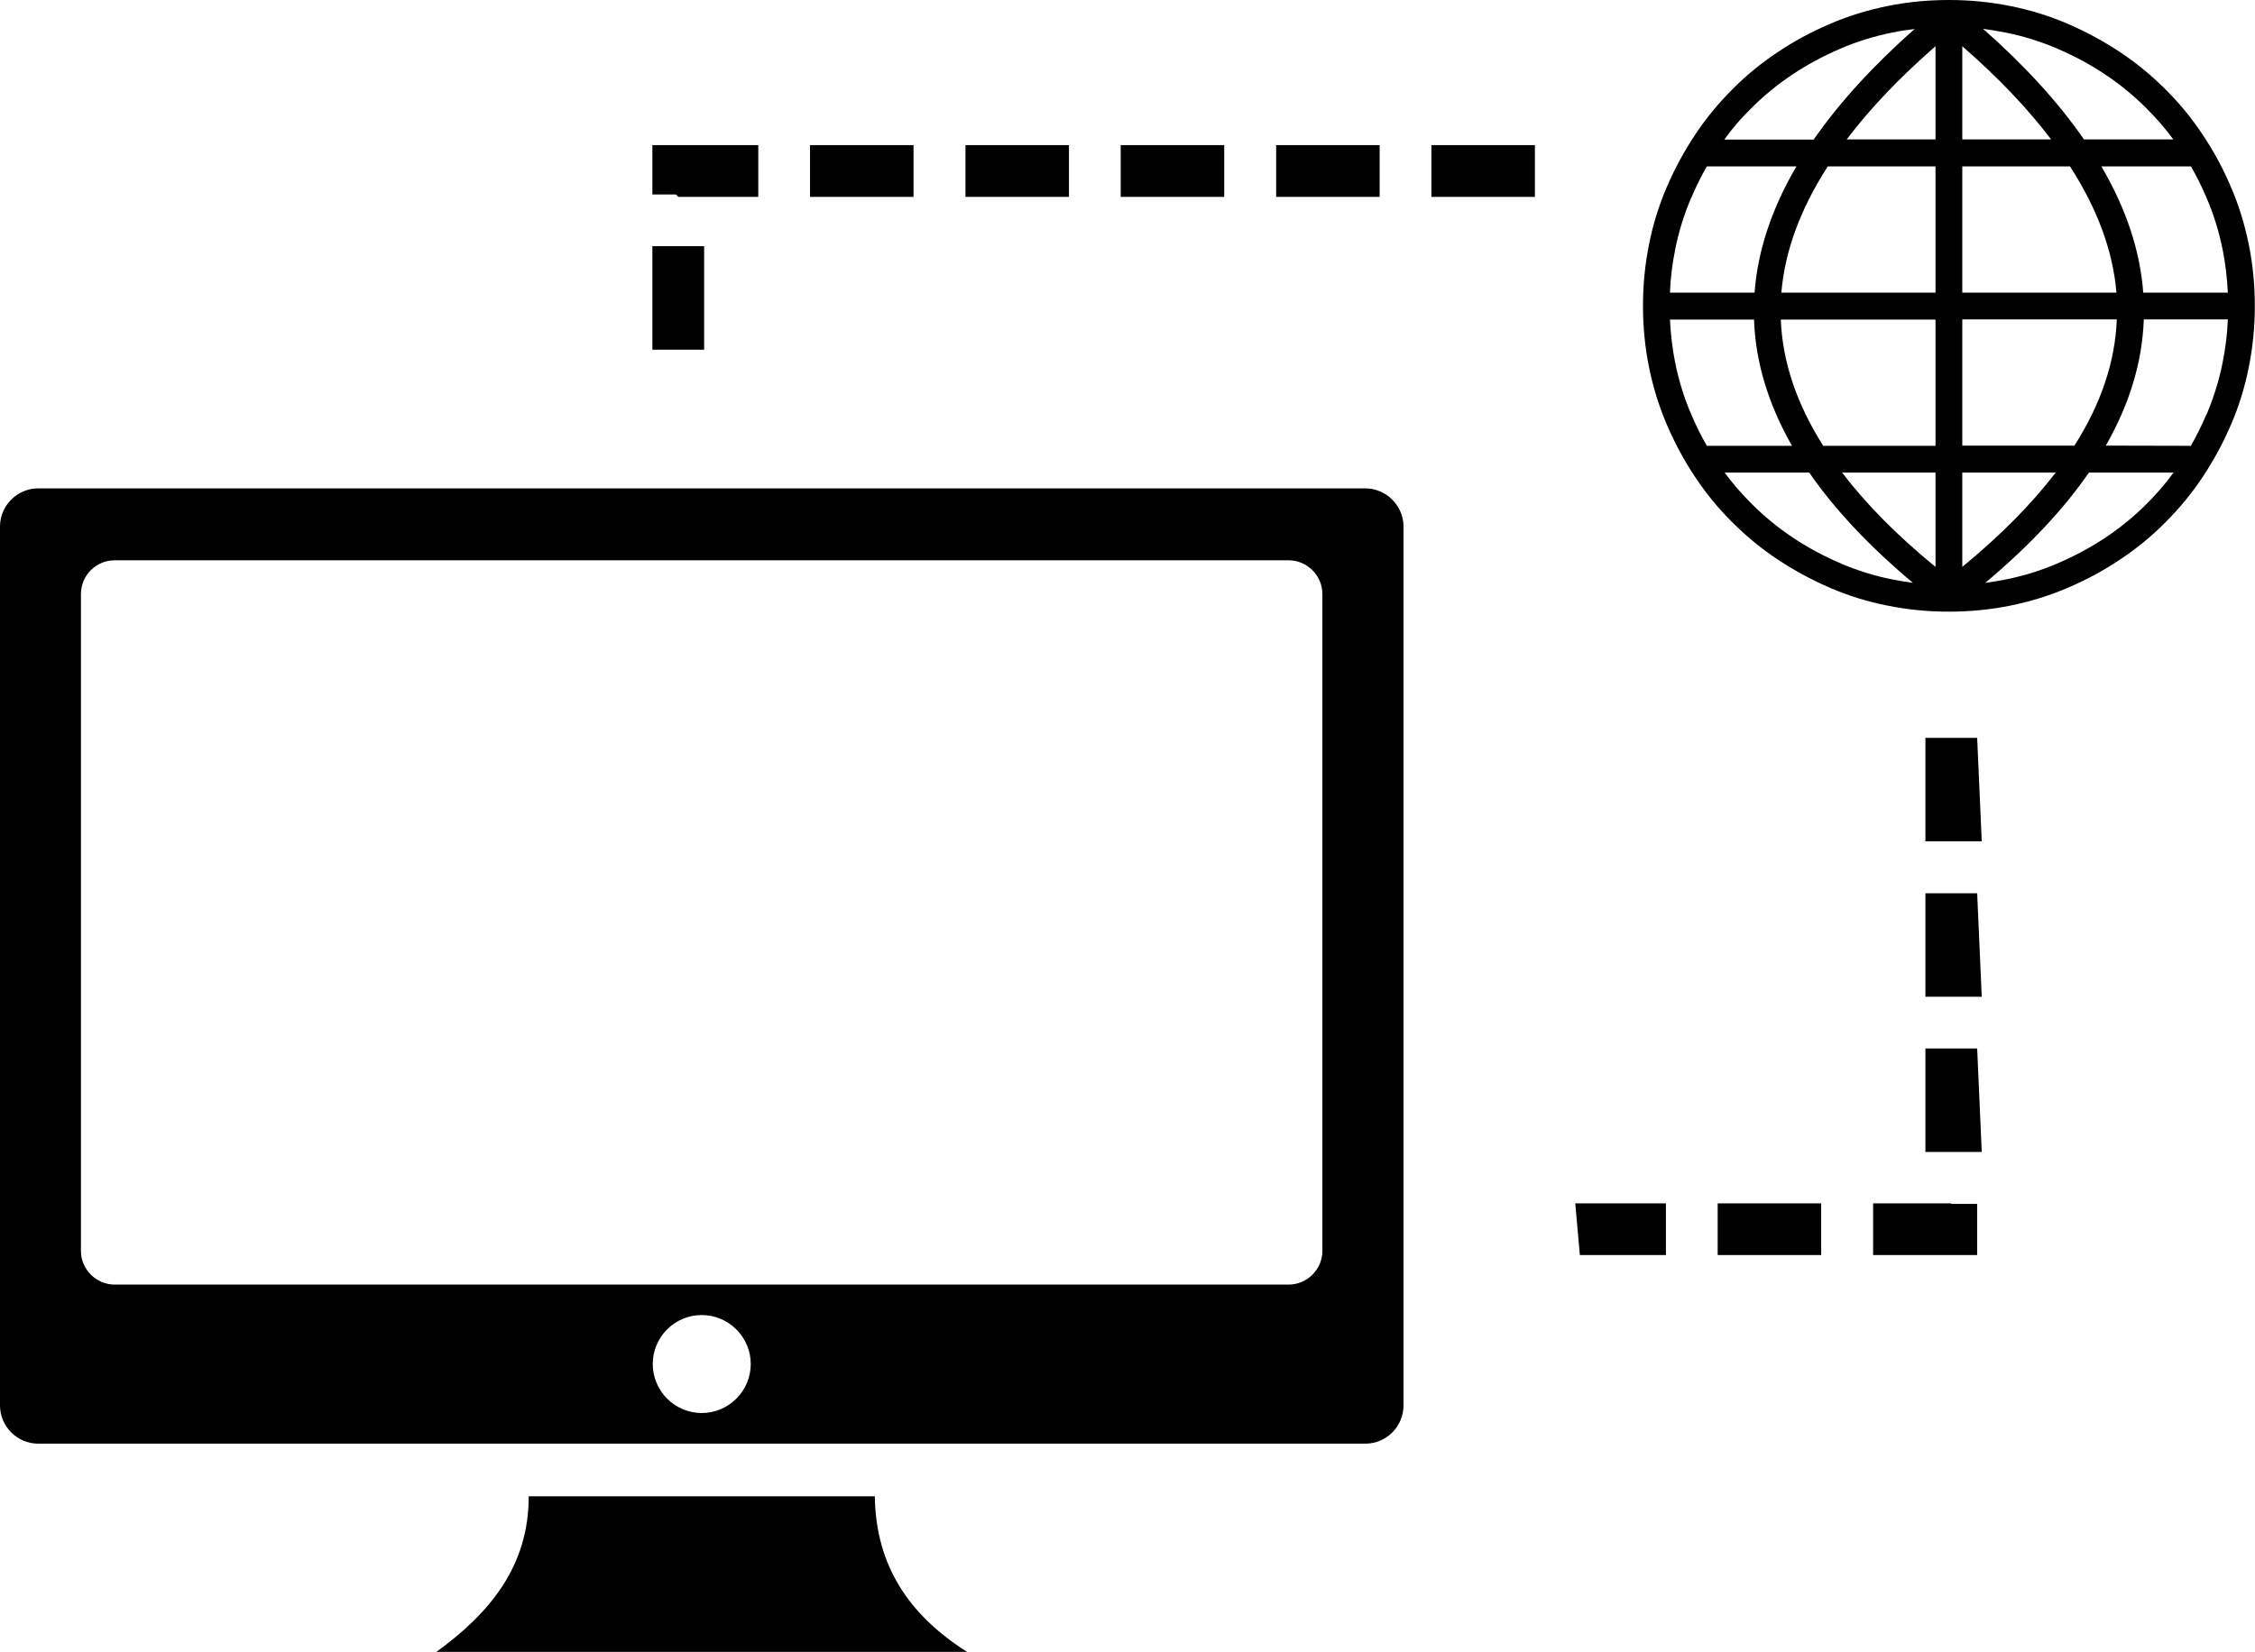
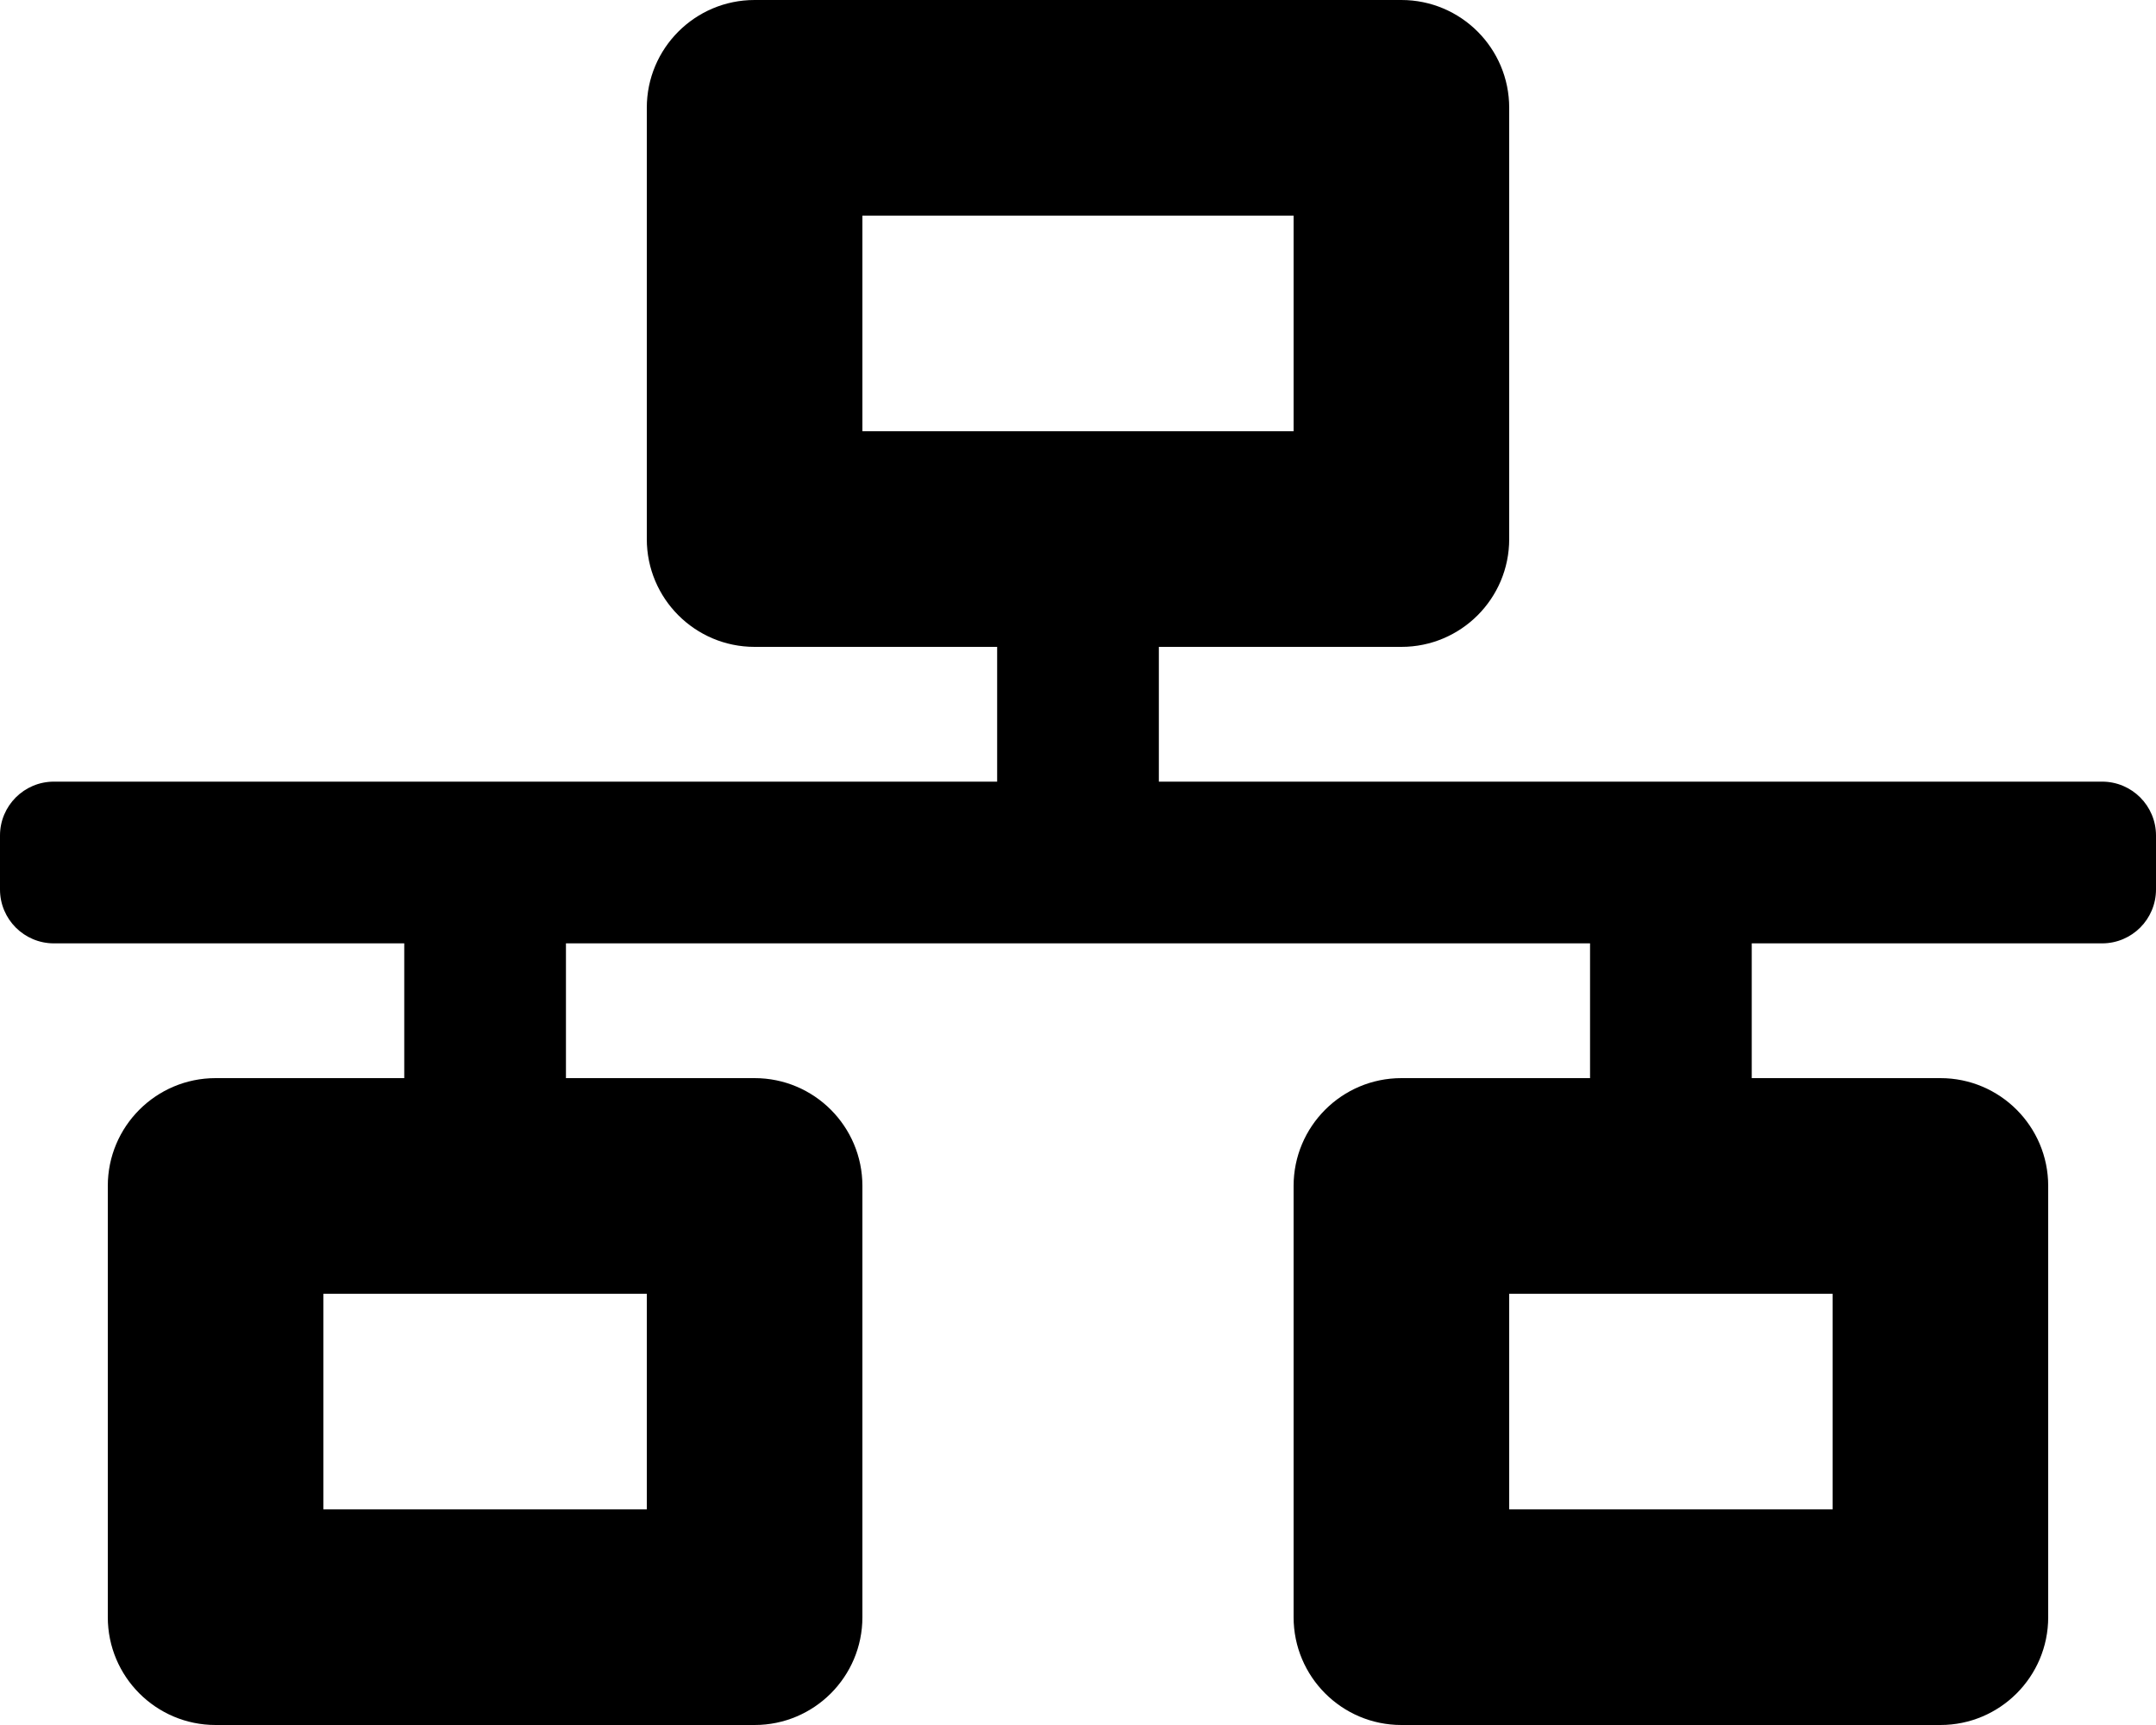
- <svg xmlns="http://www.w3.org/2000/svg" viewBox="0 0 122.88 90.04" style="enable-background:new 0 0 122.88 90.04" xml:space="preserve">
-   <path d="M2.08 26.62H74.4c1.14 0 2.08.94 2.08 2.08v47.91c0 1.14-.93 2.08-2.08 2.08H2.08C.94 78.69 0 77.75 0 76.61V28.7c0-1.14.94-2.08 2.08-2.08zm105.66 19.24h-2.82v-5.64h2.82l.25 5.64h-.25zm-69.37-26.8h-2.82v-5.64h2.82v5.64zm-1.54-8.46h-1.28V7.91H41.32v2.82h-4.36l-.13-.13zm7.31.13V7.91h5.64v2.82h-5.64zm8.47 0V7.91h5.64v2.82h-5.64zm8.46 0V7.91h5.64v2.82h-5.64zm8.47 0V7.91h5.64v2.82h-5.64zm8.46 0V7.91h5.64v2.82H78zm7.84 57.68h4.94v-2.82h-4.94l.25 2.82h-.25zm7.76 0v-2.82h5.64v2.82H93.6zm8.47 0v-2.82h4.26v.03h1.41v2.79h-5.67zm5.67-5.62h-2.82v-5.64h2.82l.25 5.64h-.25zm0-8.46h-2.82v-5.64h2.82l.25 5.64h-.25zm11.5-30.03c.05 0 .1 0 .14.01.31-.54.59-1.11.85-1.71.01-.01.01-.02.02-.03.38-.91.68-1.85.87-2.83.15-.76.25-1.53.28-2.33h-4.58c-.08 2.33-.78 4.62-2.07 6.88l4.49.01zm-.8 1.46h-4.61c-1.4 2.03-3.29 4.03-5.65 6.01.37-.05.74-.11 1.1-.18.99-.2 1.94-.49 2.86-.89.93-.4 1.8-.87 2.61-1.41.81-.54 1.55-1.15 2.24-1.84.53-.53 1.02-1.09 1.45-1.69zm-14.2 6.01c-2.36-1.98-4.25-3.98-5.65-6.01h-4.61c.44.6.93 1.16 1.46 1.69.69.69 1.43 1.3 2.24 1.84.8.54 1.67 1.01 2.61 1.41.01.01.02.01.03.02.91.38 1.85.68 2.83.87.36.07.73.13 1.1.18h-.01zM93.01 24.3h4.64c-1.29-2.26-1.99-4.56-2.07-6.88H91c.04.8.13 1.57.28 2.33.2.99.49 1.94.89 2.86.25.59.53 1.15.84 1.69zM91 15.95h4.61c.17-2.28.93-4.57 2.28-6.88h-4.88c-.31.54-.59 1.1-.84 1.69-.01.01-.01.02-.02.03-.38.91-.68 1.85-.87 2.83-.15.76-.25 1.53-.28 2.33zm2.96-8.34h4.87c1.39-2 3.22-4.01 5.5-6.03-.41.05-.81.11-1.2.19-.99.2-1.94.49-2.86.89-.93.4-1.8.87-2.61 1.41-.81.54-1.55 1.15-2.24 1.84-.53.52-1.02 1.08-1.46 1.7zm14.1-6.04c2.29 2.02 4.12 4.03 5.5 6.03h4.87c-.44-.6-.93-1.16-1.46-1.69-.69-.69-1.43-1.3-2.24-1.84-.8-.54-1.67-1.01-2.61-1.41-.01-.01-.02-.01-.03-.02-.91-.38-1.85-.68-2.83-.87-.4-.08-.8-.14-1.2-.2zm11.33 7.5h-4.88c1.35 2.31 2.11 4.6 2.28 6.88h4.61c-.04-.8-.13-1.57-.28-2.33-.2-.99-.49-1.94-.89-2.86-.25-.59-.53-1.15-.84-1.69zM102.85.33c1.08-.22 2.2-.33 3.35-.33s2.26.11 3.35.33c1.07.21 2.1.53 3.11.96.01 0 .03.01.04.02 1 .43 1.95.95 2.84 1.54.89.59 1.71 1.27 2.46 2.02.76.75 1.43 1.57 2.02 2.46.6.89 1.11 1.84 1.54 2.84.44 1.02.76 2.07.98 3.15.22 1.08.33 2.2.33 3.35s-.11 2.26-.33 3.35c-.21 1.07-.53 2.1-.96 3.11 0 .01-.01.03-.02.04a17.62 17.62 0 0 1-1.54 2.84c-.59.89-1.27 1.71-2.02 2.46-.75.76-1.57 1.43-2.46 2.02-.89.6-1.84 1.11-2.84 1.54-1.02.44-2.07.76-3.15.98-1.08.22-2.2.33-3.35.33s-2.26-.11-3.35-.33c-1.07-.21-2.1-.53-3.11-.96-.01 0-.03-.01-.04-.02-1-.43-1.95-.95-2.84-1.54-.89-.59-1.71-1.27-2.46-2.02-.76-.75-1.43-1.57-2.02-2.46-.6-.89-1.11-1.84-1.54-2.84a15.96 15.96 0 0 1-.98-3.15c-.22-1.08-.33-2.2-.33-3.35s.11-2.26.33-3.35c.21-1.07.53-2.1.96-3.11 0-.01.01-.03.02-.04.43-1.01.95-1.95 1.54-2.84.59-.89 1.27-1.71 2.02-2.46.75-.76 1.57-1.43 2.46-2.02.89-.6 1.84-1.11 2.84-1.54 1.01-.44 2.07-.76 3.15-.98zm4.08 2.19V7.6h4.84c-1.27-1.68-2.88-3.37-4.84-5.08zm0 6.55v6.88h8.4c-.19-2.26-1.03-4.55-2.53-6.88h-5.87zm0 8.34v6.88h6.11c1.45-2.28 2.22-4.57 2.31-6.88h-8.42zm0 8.35v5.14c2.07-1.7 3.77-3.42 5.09-5.14h-5.09zm-1.46 5.14v-5.14h-5.09c1.31 1.72 3.01 3.44 5.09 5.14zm0-6.6v-6.88h-8.43c.09 2.31.87 4.6 2.31 6.88h6.12zm0-8.35V9.07H99.6c-1.5 2.33-2.34 4.62-2.53 6.88h8.4zm0-8.34V2.52c-1.96 1.71-3.57 3.4-4.84 5.08h4.84v.01zM28.81 81.56h18.86c.05 3.26 1.39 6.18 5.03 8.48H23.78c2.91-2.11 5.04-4.68 5.03-8.48zm9.43-9.88c1.47 0 2.67 1.2 2.67 2.67s-1.2 2.67-2.67 2.67-2.67-1.2-2.67-2.67a2.67 2.67 0 0 1 2.67-2.67zM6.25 30.54h63.97c1.01 0 1.84.83 1.84 1.84v35.8c0 1.01-.83 1.84-1.84 1.84H6.25c-1.01 0-1.84-.83-1.84-1.84v-35.8c0-1.02.83-1.84 1.84-1.84z" style="fill-rule:evenodd;clip-rule:evenodd" />
+ <svg xmlns="http://www.w3.org/2000/svg" viewBox="0 0 640 512">
+   <path d="M640 264v-16c0-8.84-7.16-16-16-16H344v-40h72c17.67 0 32-14.33 32-32V32c0-17.67-14.33-32-32-32H224c-17.67 0-32 14.33-32 32v128c0 17.67 14.33 32 32 32h72v40H16c-8.84 0-16 7.16-16 16v16c0 8.84 7.16 16 16 16h104v40H64c-17.67 0-32 14.33-32 32v128c0 17.67 14.33 32 32 32h160c17.67 0 32-14.33 32-32V352c0-17.67-14.33-32-32-32h-56v-40h304v40h-56c-17.67 0-32 14.33-32 32v128c0 17.67 14.33 32 32 32h160c17.67 0 32-14.33 32-32V352c0-17.67-14.33-32-32-32h-56v-40h104c8.84 0 16-7.16 16-16zM256 128V64h128v64H256zm-64 320H96v-64h96v64zm352 0h-96v-64h96v64z" />
</svg>
